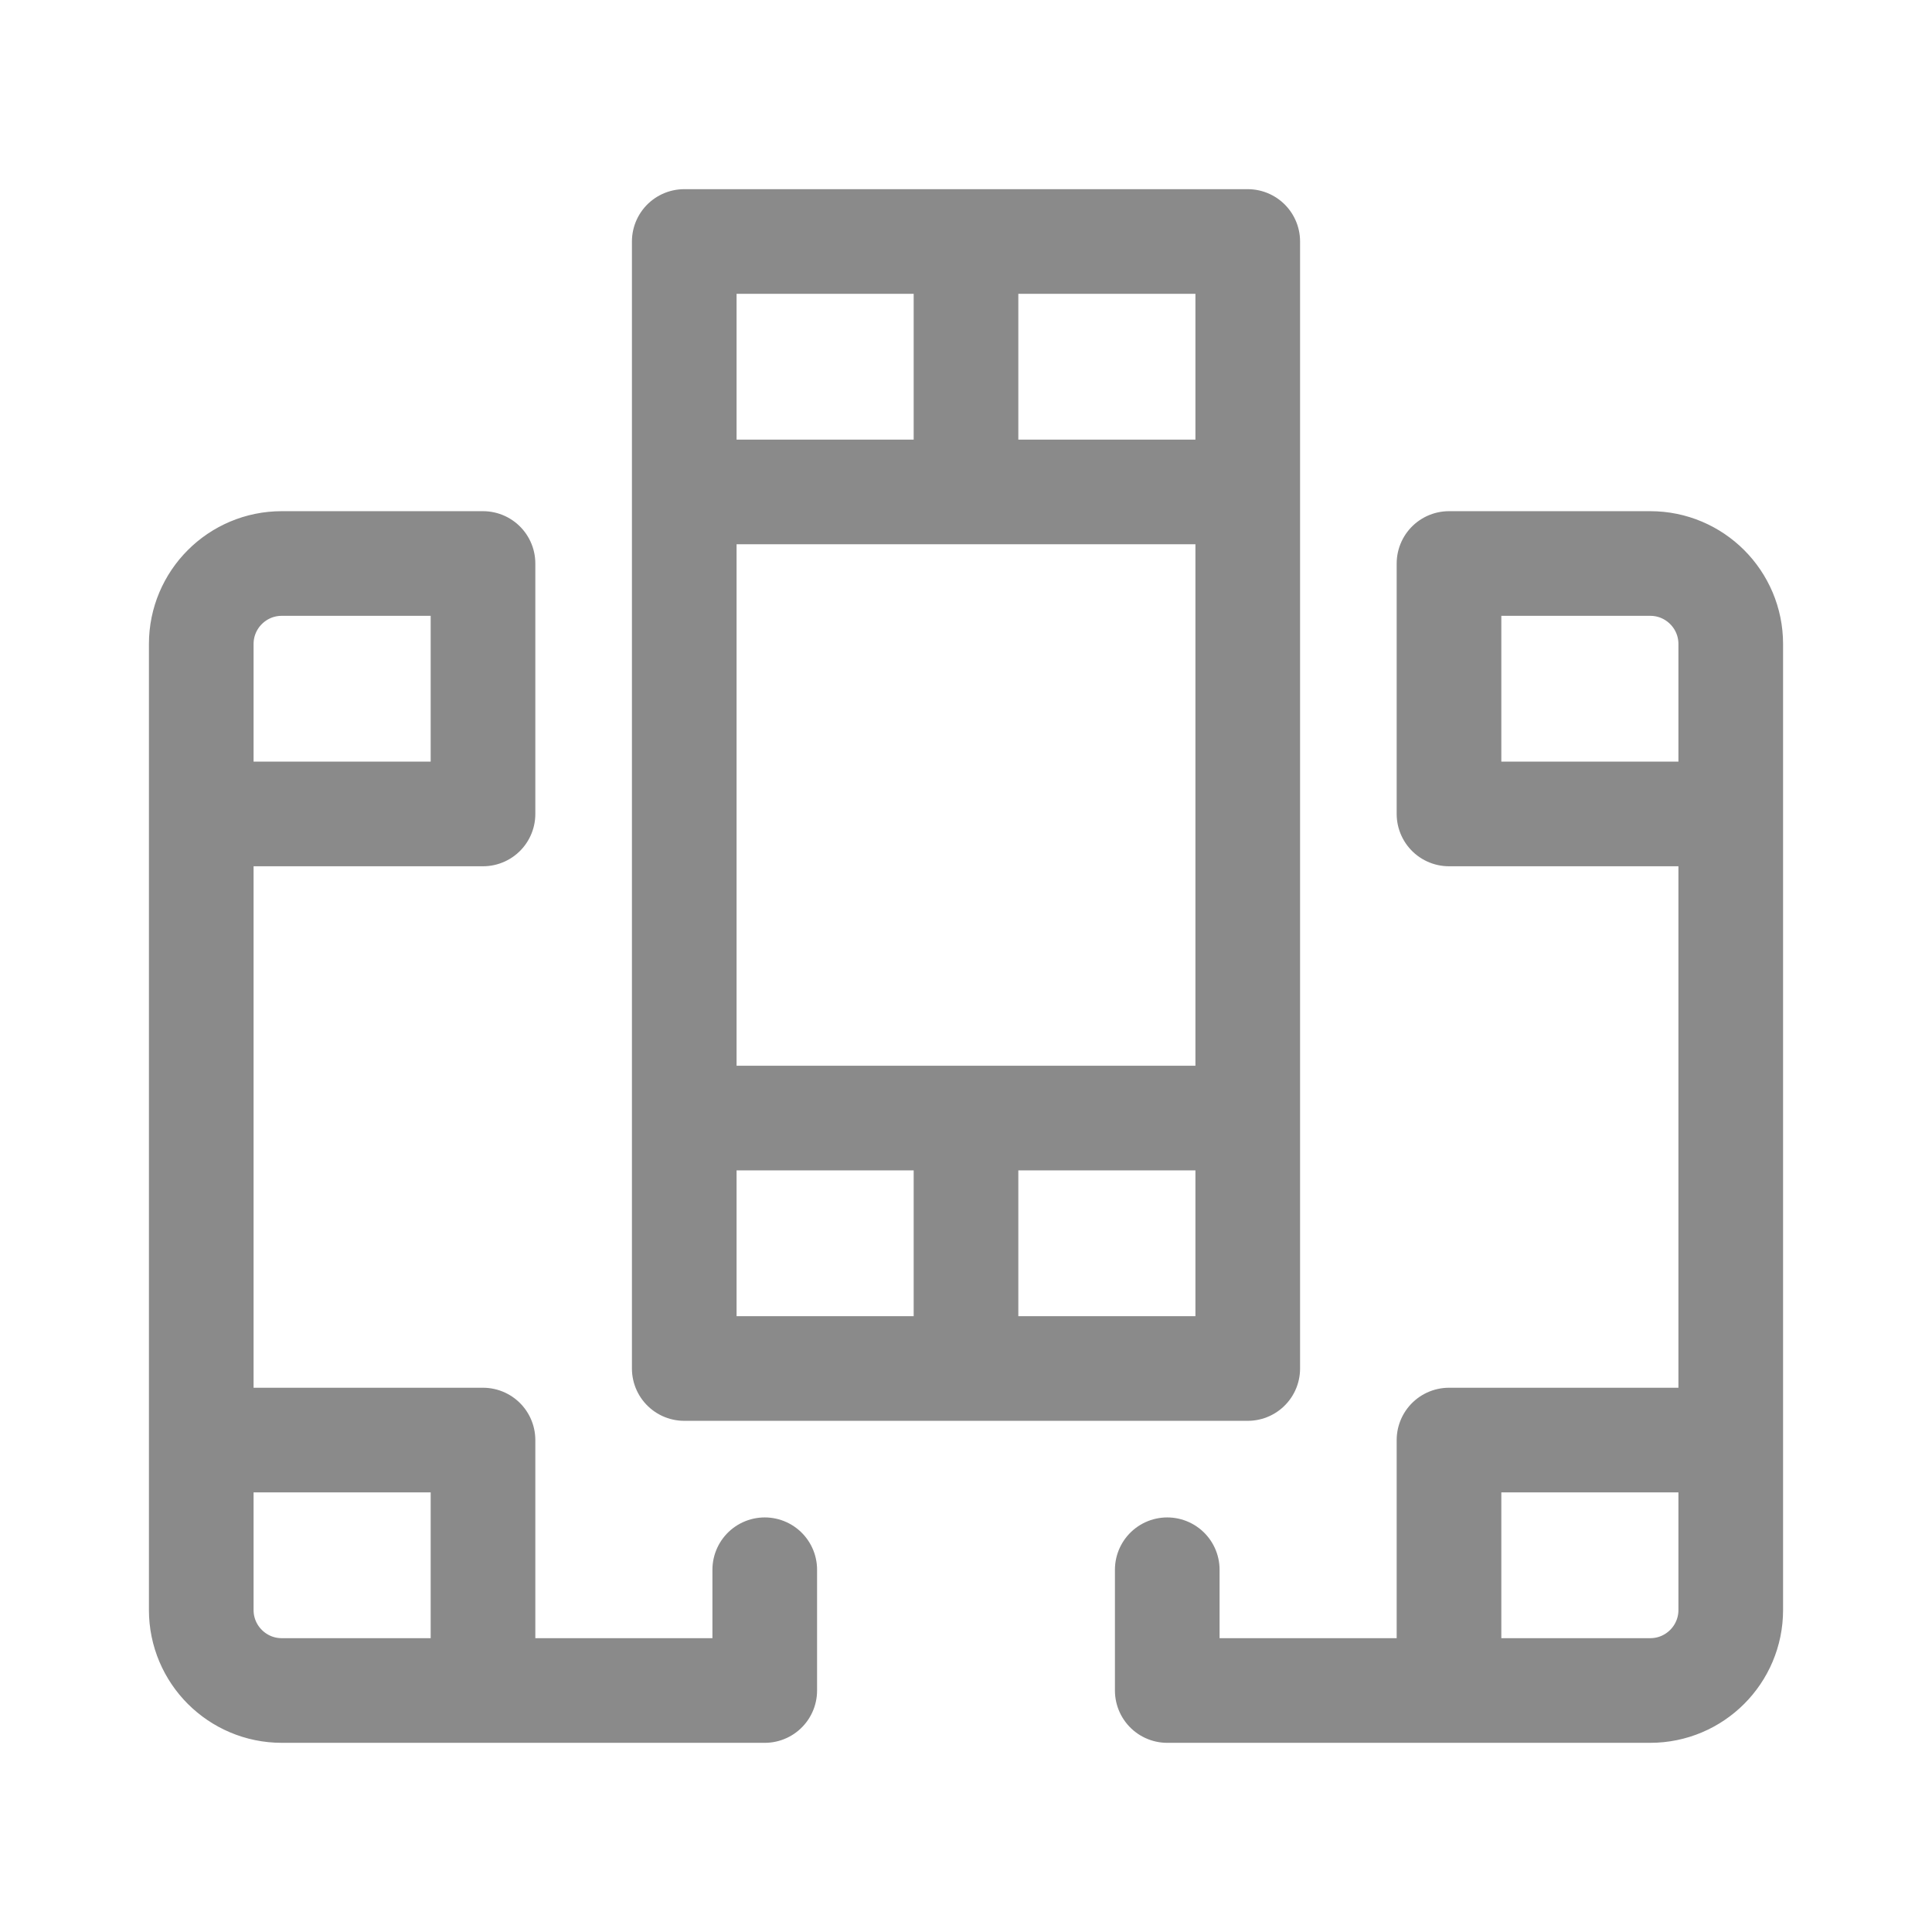
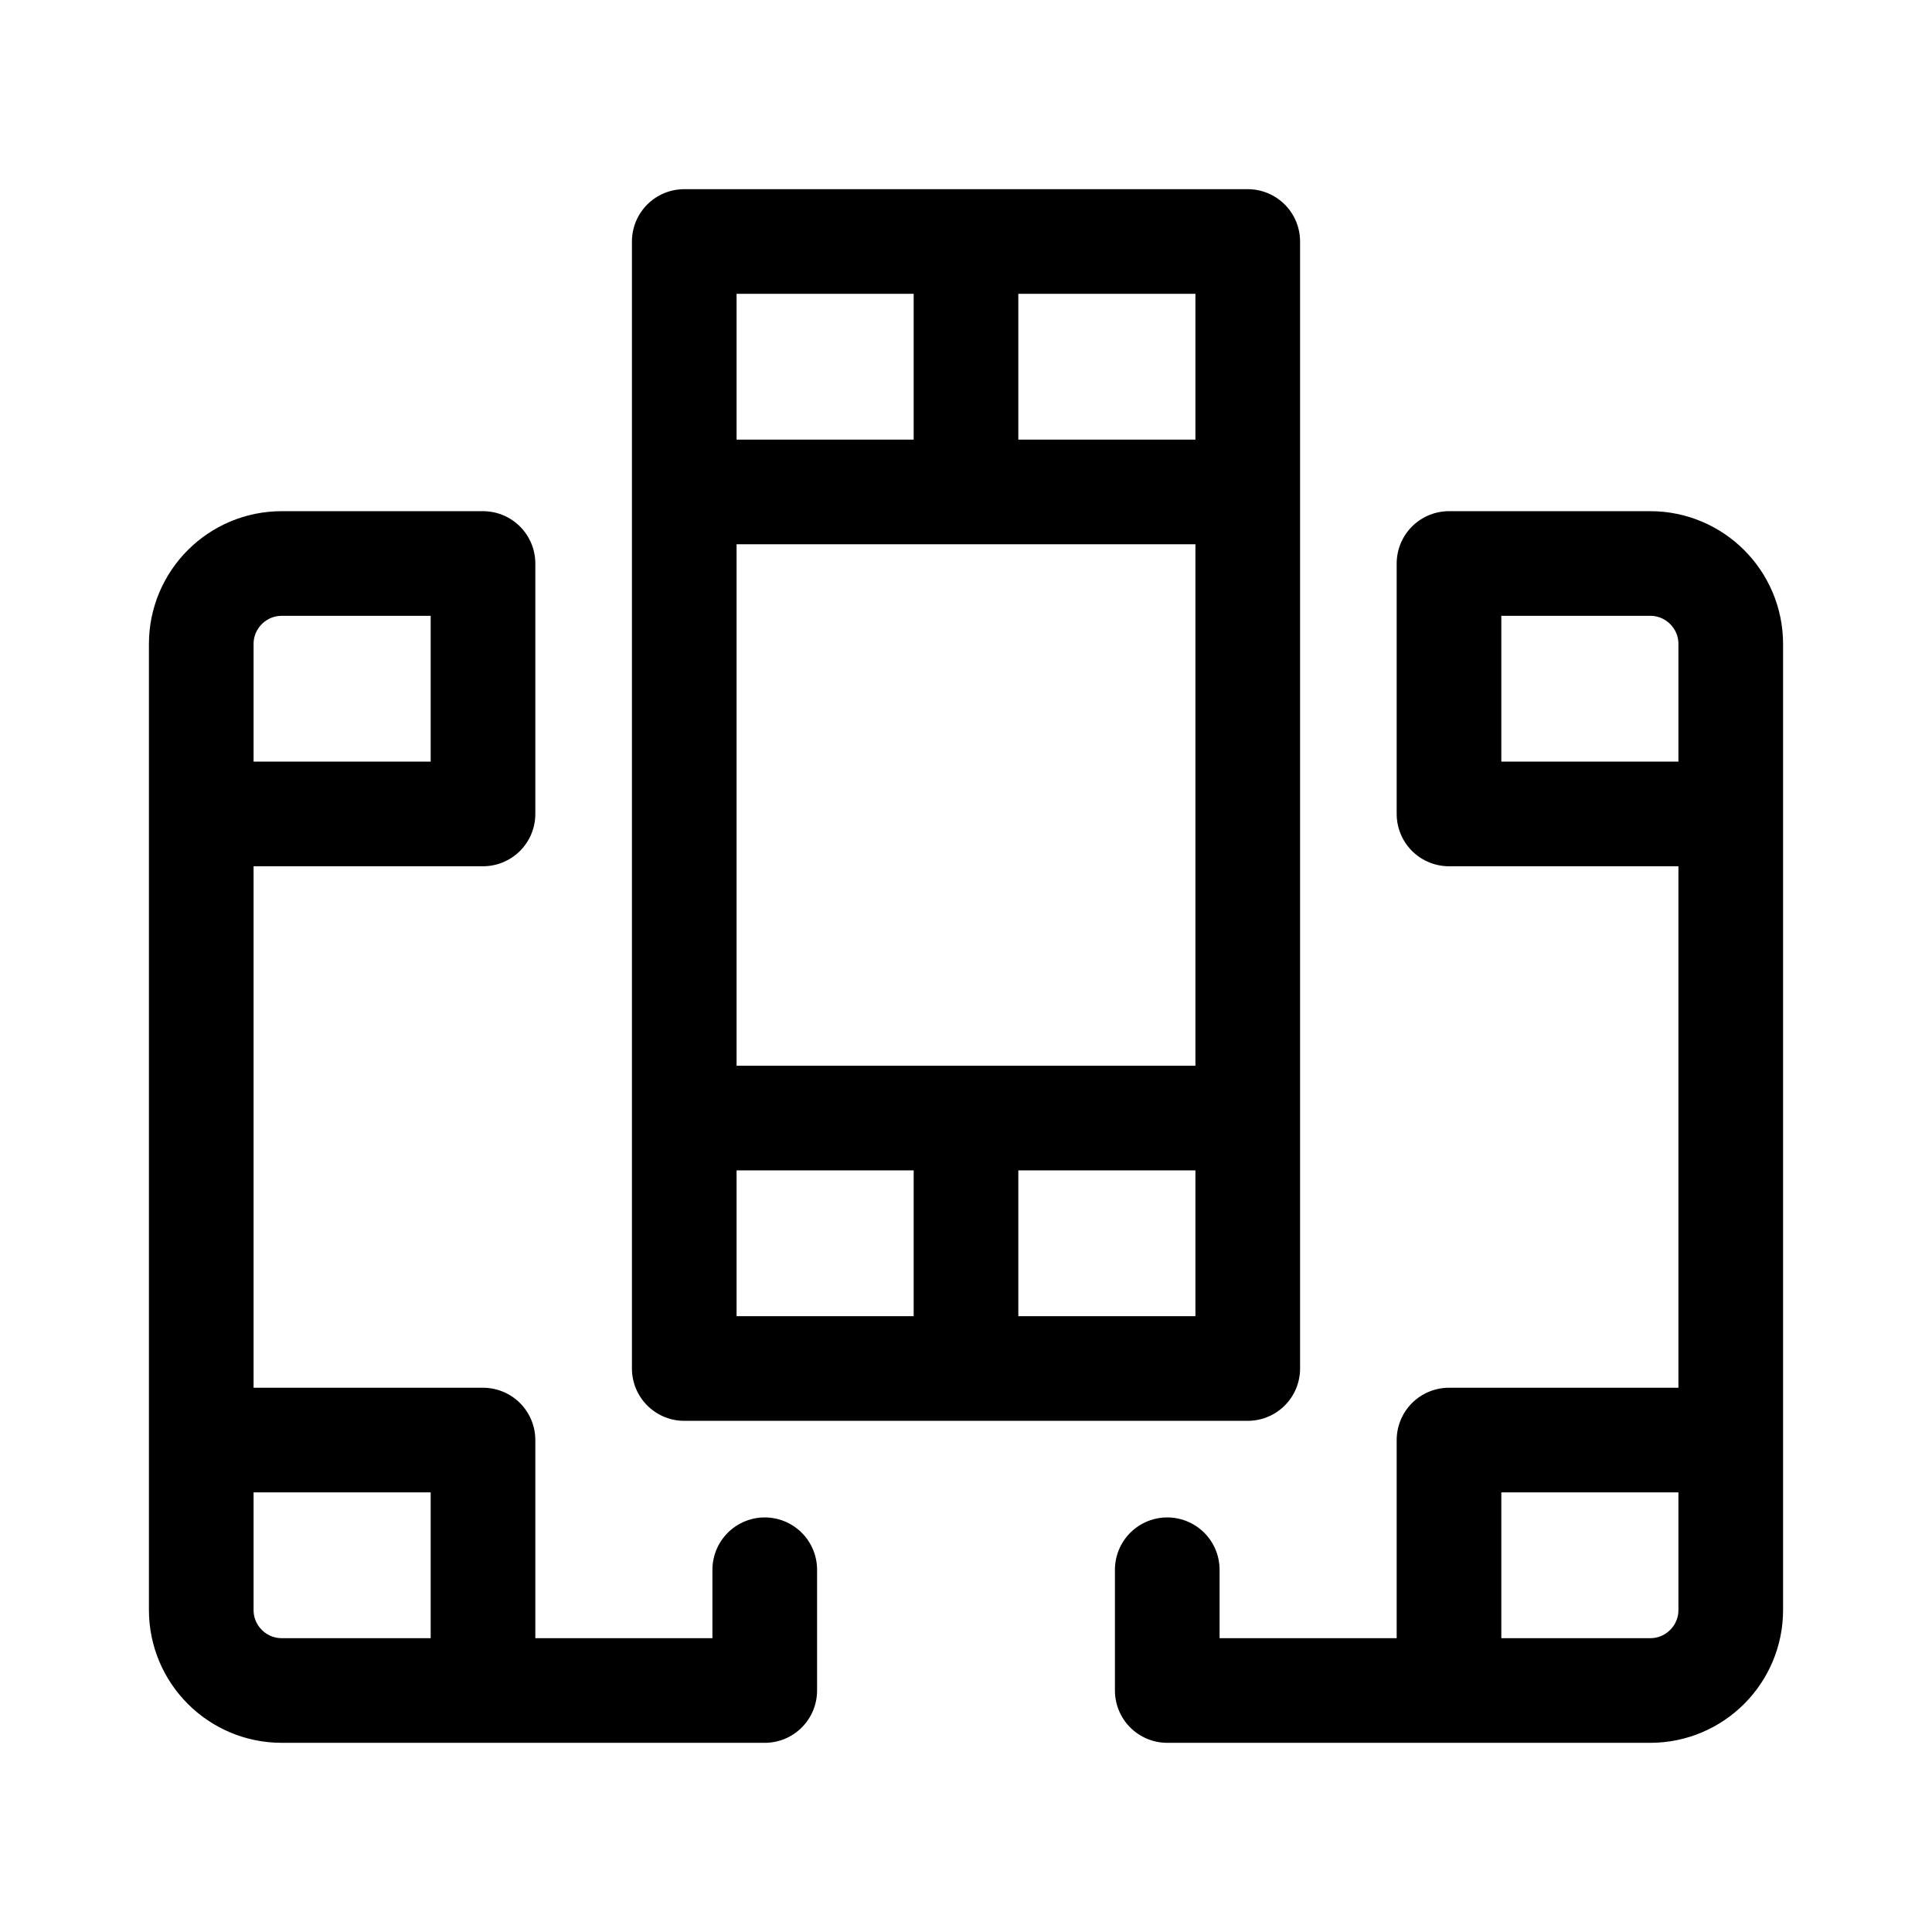
<svg xmlns="http://www.w3.org/2000/svg" width="24" height="24" viewBox="0 0 24 24" fill="none">
-   <path d="M18 21V17.889H21.5M6 21V17.889H2.5M2.5 17.889V20C2.5 20.552 2.948 21 3.5 21H9.5V19.5M2.5 17.889V10.111M2.5 10.111V8C2.5 7.448 2.948 7 3.5 7L6 7V10.111H2.5ZM21.5 10.111L21.5 8C21.5 7.448 21.052 7 20.5 7L18 7V10.111H21.5ZM21.5 10.111V17.889M21.5 17.889L21.5 20C21.5 20.552 21.052 21 20.5 21L14.5 21V19.5M8.5 13.889H15.5M12 17V13.889M8.5 6.111H15.5M12 6.111V3M15.5 6.111L15.5 3L8.5 3V17L15.5 17L15.5 13.889M15.5 6.111V13.889" stroke="#8A8A8A" stroke-width="1.3" stroke-linecap="round" stroke-linejoin="round" />
+   <path d="M18 21V17.889H21.5M6 21V17.889H2.5M2.5 17.889V20C2.5 20.552 2.948 21 3.5 21H9.5V19.5M2.5 17.889V10.111M2.5 10.111V8C2.5 7.448 2.948 7 3.5 7L6 7V10.111H2.5ZM21.5 10.111L21.5 8C21.5 7.448 21.052 7 20.5 7L18 7V10.111H21.5ZM21.5 10.111V17.889M21.5 17.889L21.5 20C21.5 20.552 21.052 21 20.5 21L14.5 21V19.5M8.5 13.889H15.5M12 17V13.889M8.5 6.111H15.5M12 6.111V3M15.5 6.111L15.5 3L8.5 3V17L15.5 17L15.5 13.889M15.5 6.111V13.889" stroke="currentColor" stroke-width="1.3" stroke-linecap="round" stroke-linejoin="round" />
</svg>
